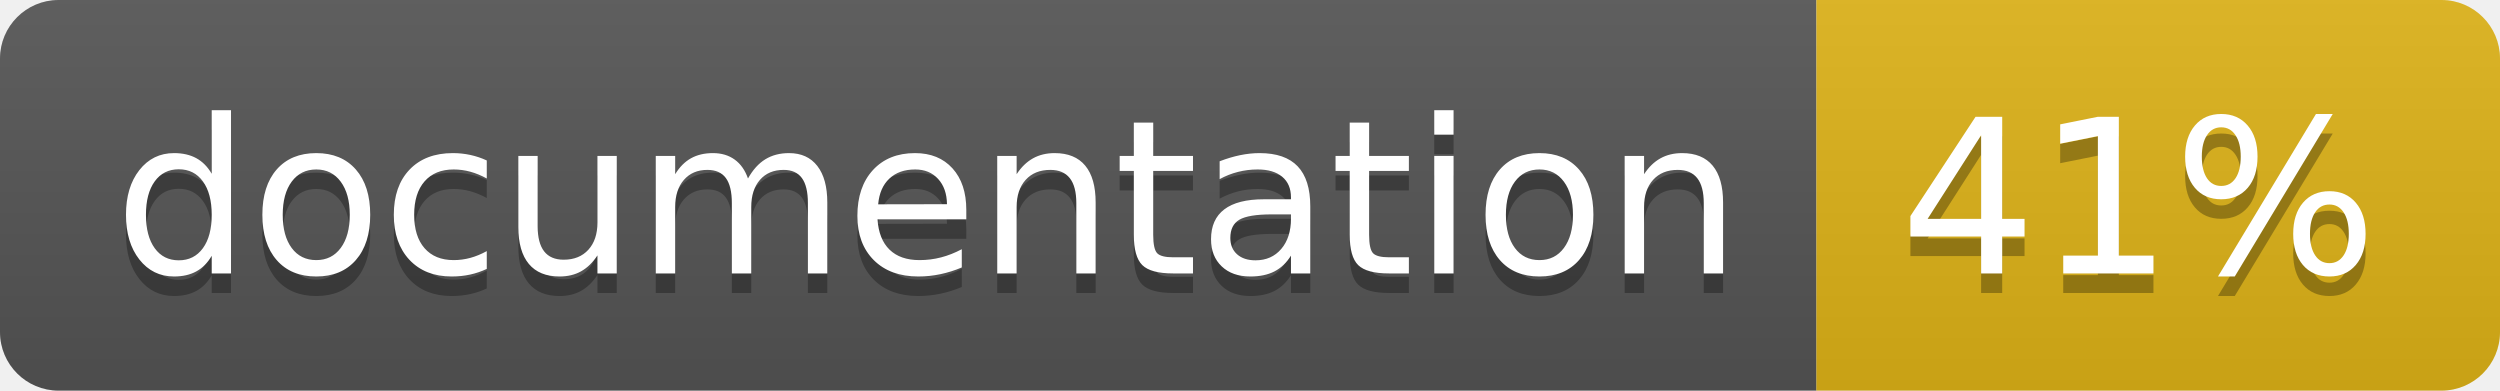
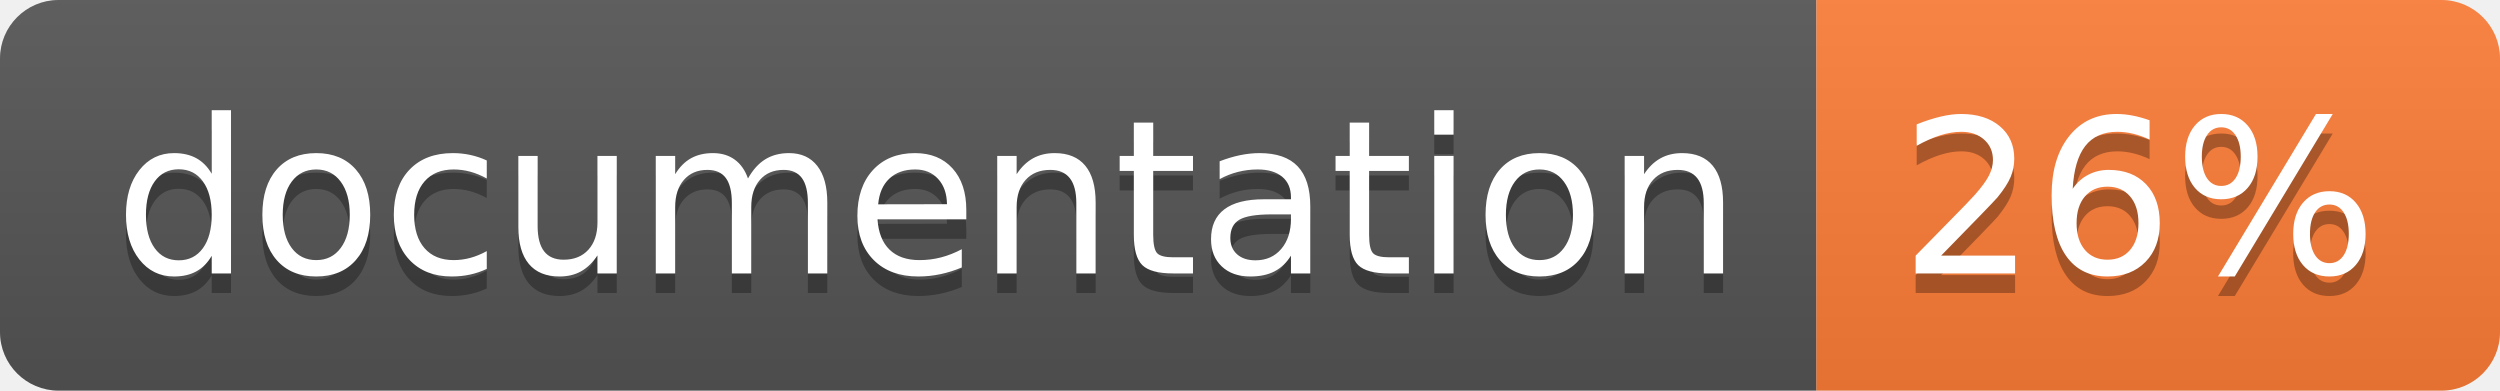
<svg xmlns="http://www.w3.org/2000/svg" width="128" height="20">
  <linearGradient id="b" x2="0" y2="100%">
    <stop offset="0" stop-color="#bbb" stop-opacity=".1" />
    <stop offset="1" stop-opacity=".1" />
  </linearGradient>
  <clipPath id="a">
    <rect width="128" height="20" rx="3" fill="#fff" />
  </clipPath>
  <g clip-path="url(#a)">
    <path fill="#555" d="M0 0h93v20H0z" />
-     <path fill="#dfb317" d="M93 0h35v20H93z" />
+     <path fill="#fe7d37" d="M93 0h35v20H93z" />
    <path fill="url(#b)" d="M0 0h128v20H0z" />
  </g>
  <g fill="#fff" text-anchor="middle" font-family="DejaVu Sans,Verdana,Geneva,sans-serif" font-size="110">
    <text x="475" y="150" fill="#010101" fill-opacity=".3" transform="scale(.1)" textLength="830">
      documentation
    </text>
    <text x="475" y="140" transform="scale(.1)" textLength="830">
      documentation
    </text>
    <text x="1095" y="150" fill="#010101" fill-opacity=".3" transform="scale(.1)" textLength="250">
-       41%
+       26%
    </text>
    <text x="1095" y="140" transform="scale(.1)" textLength="250">
-       41%
+       26%
    </text>
  </g>
</svg>
